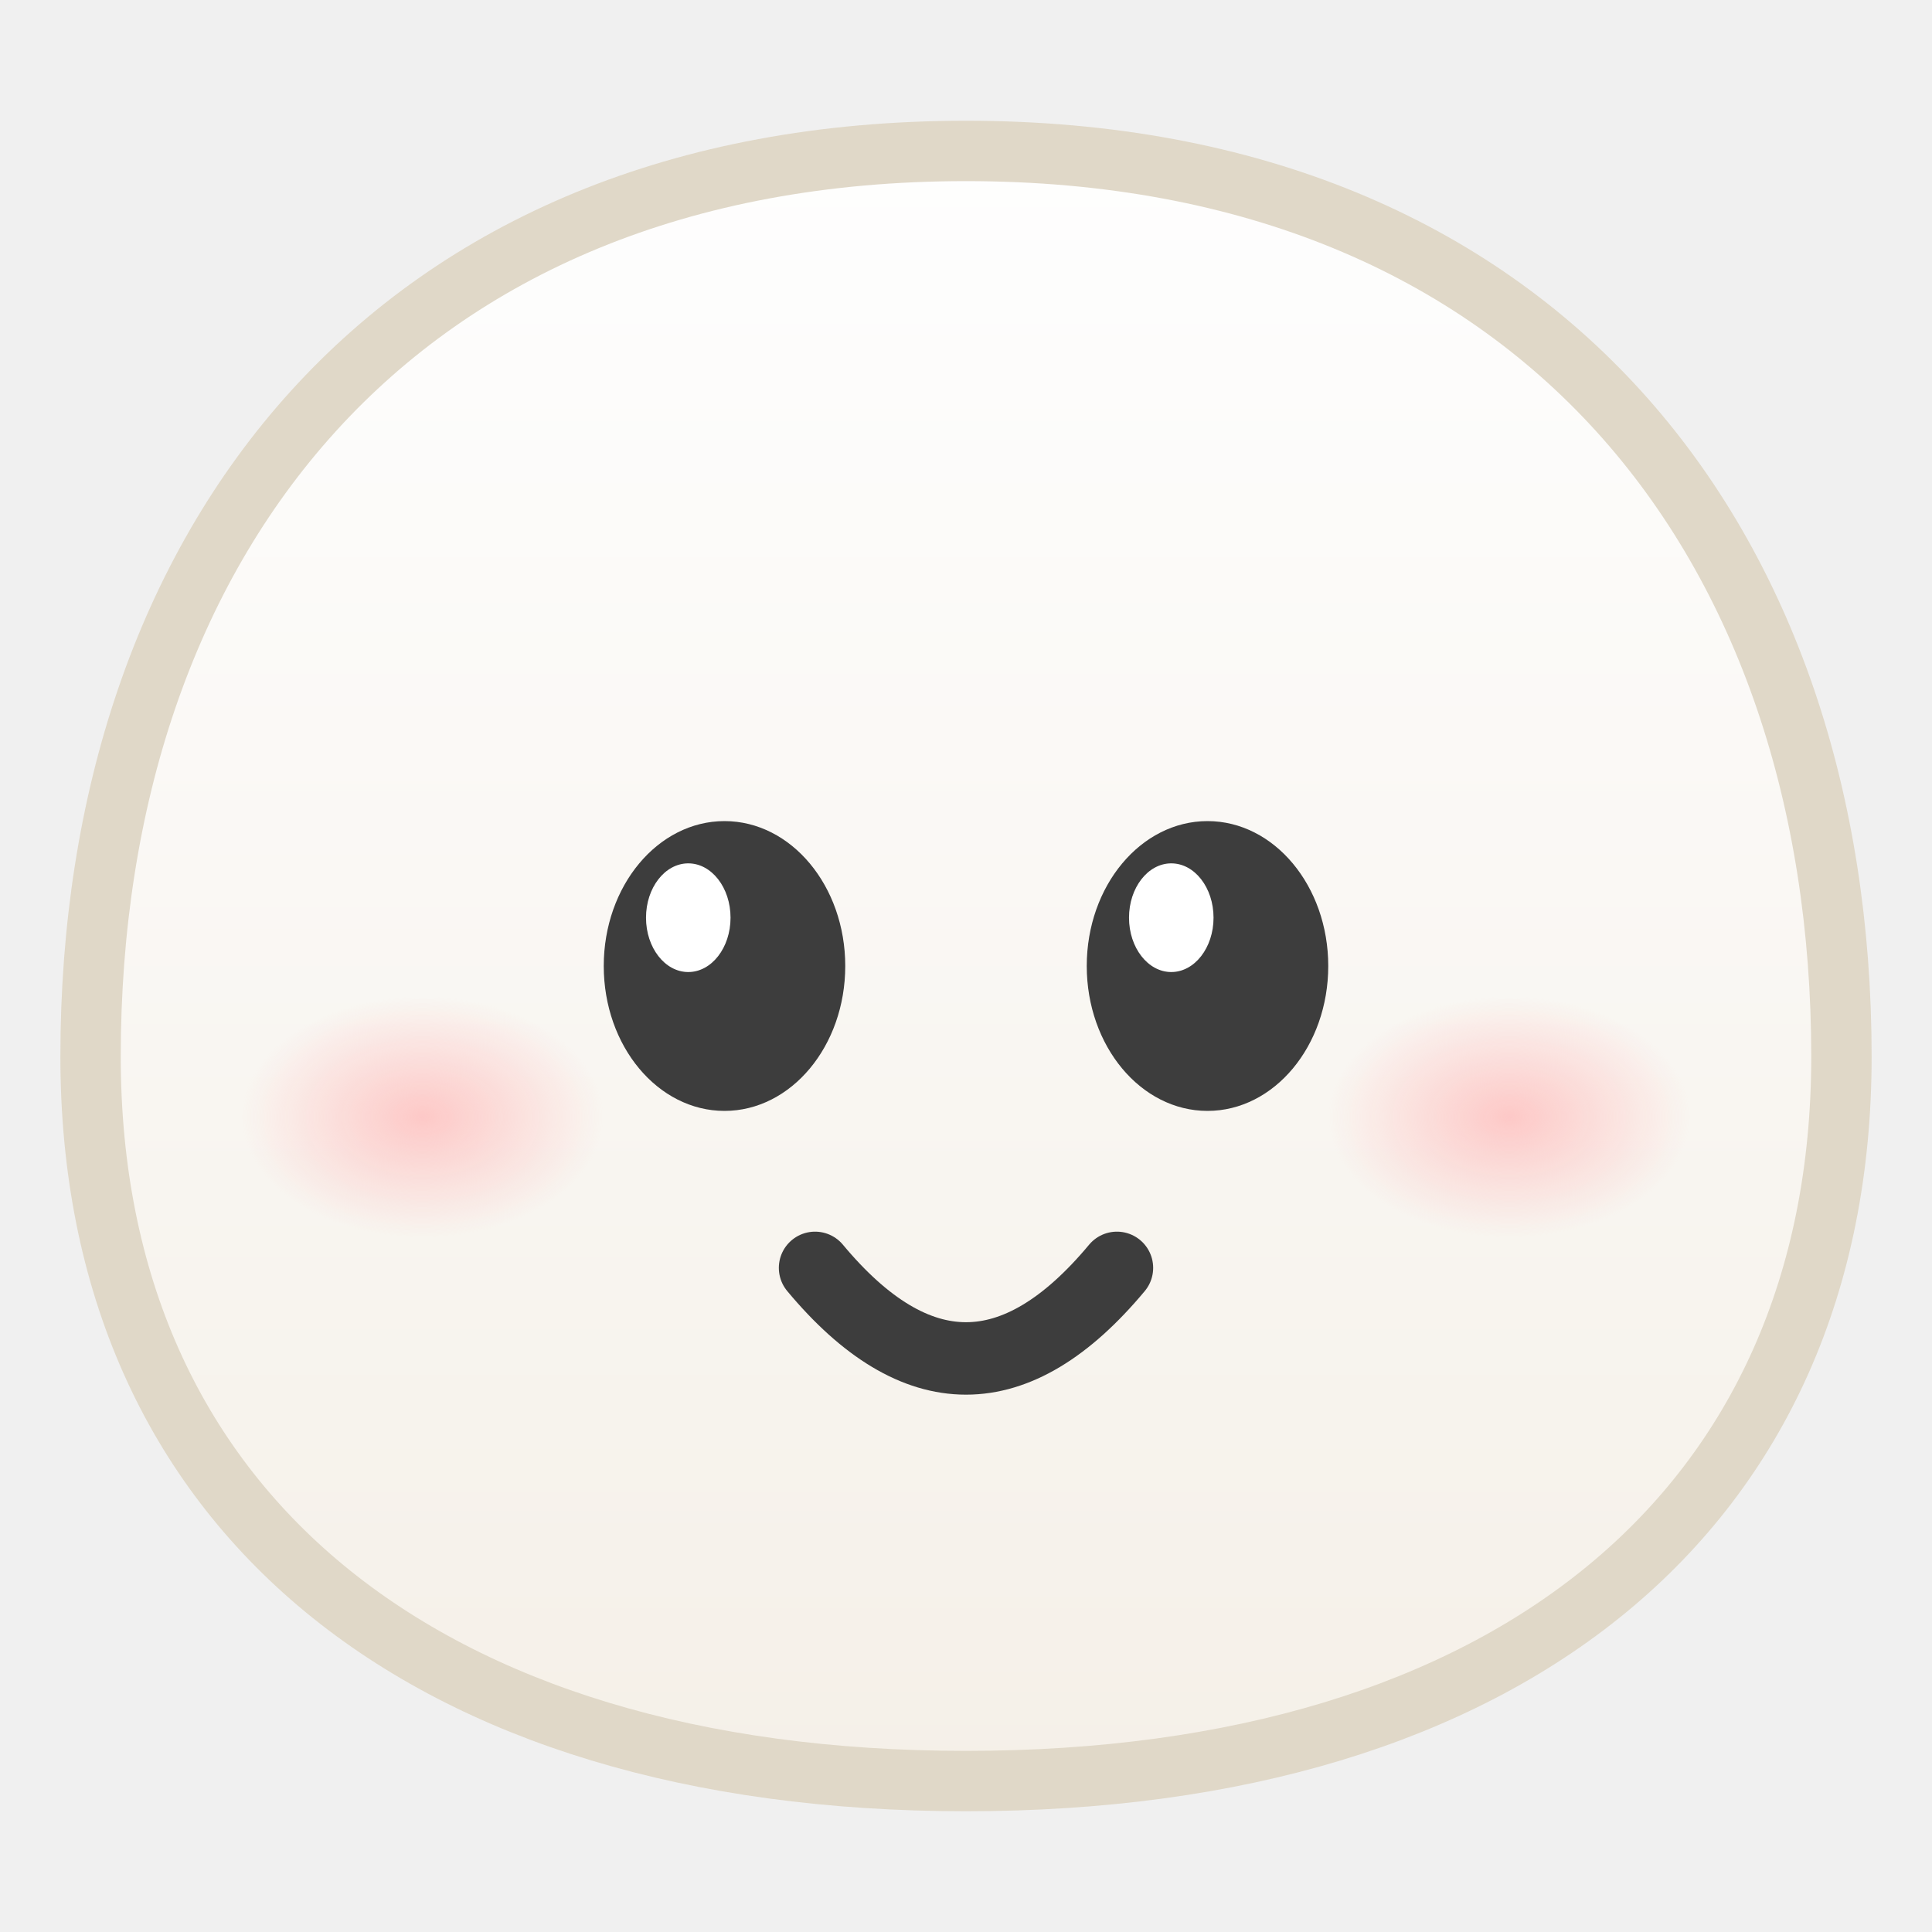
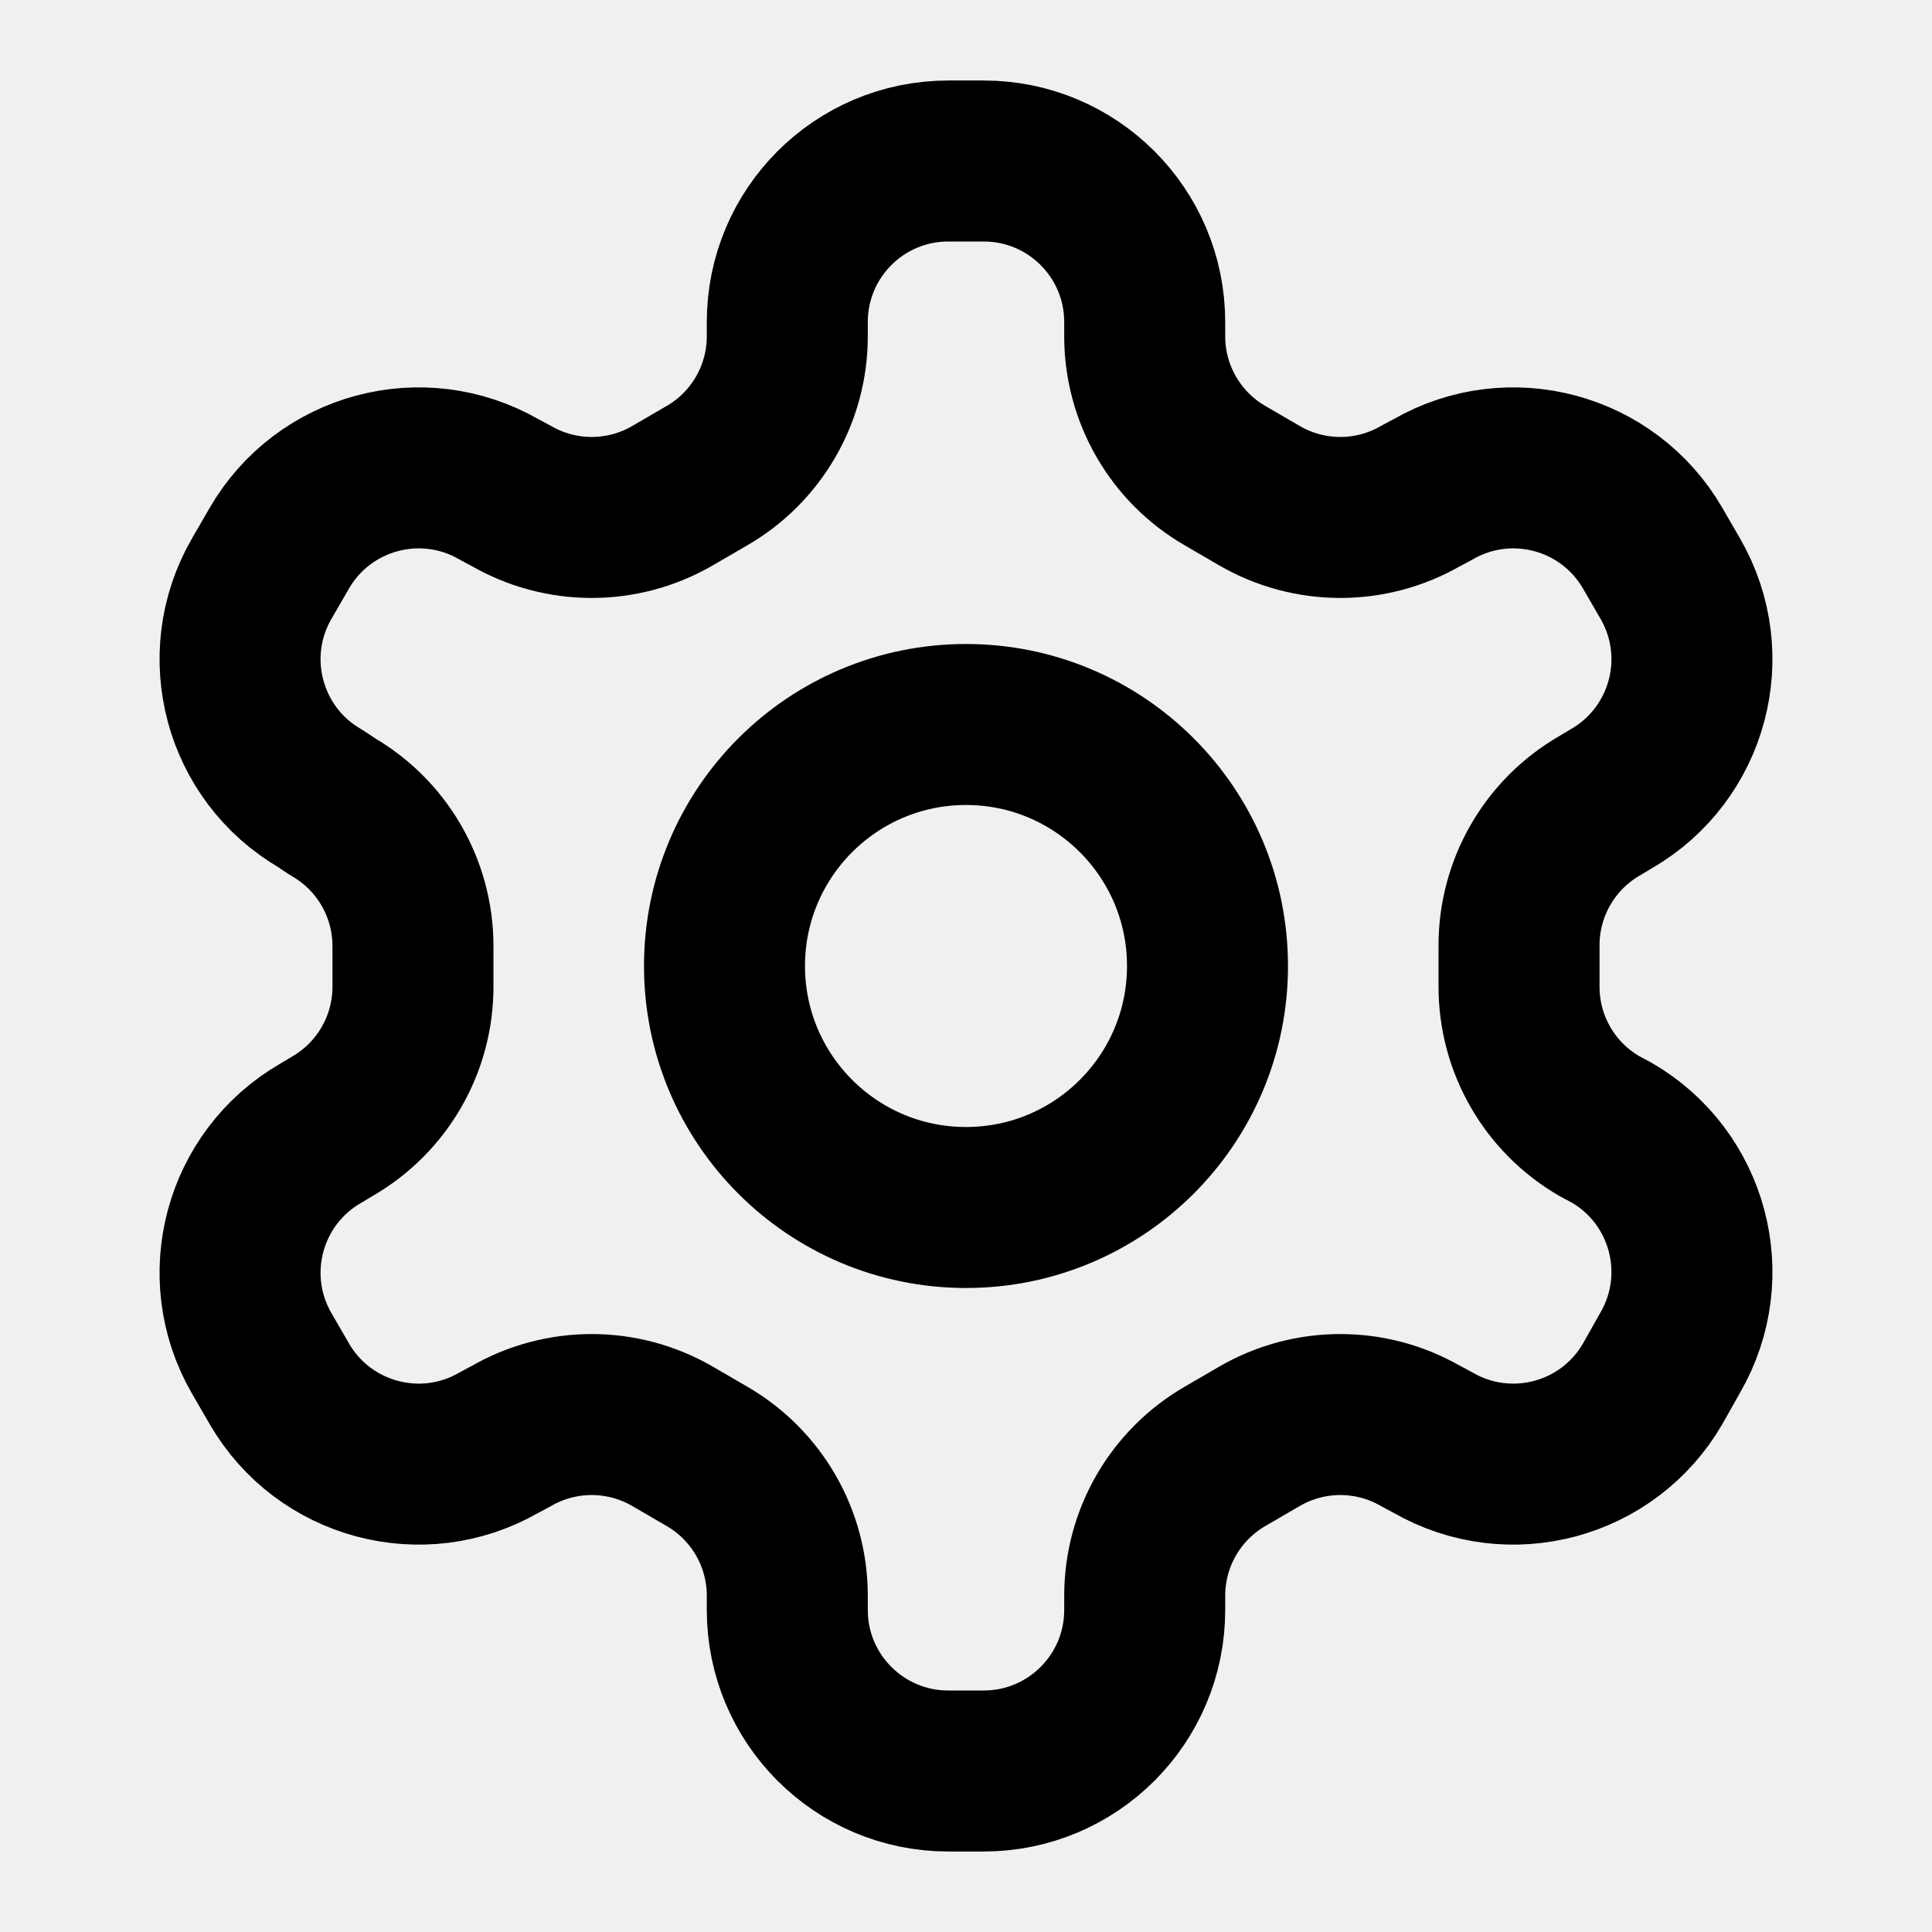
- <svg xmlns="http://www.w3.org/2000/svg" viewBox="0 0 32 32" width="32" height="32">
-   <defs>
-     <linearGradient id="mochiGrad" x1="0%" y1="0%" x2="0%" y2="100%">
-       <stop offset="0%" style="stop-color:#FEFEFE" />
-       <stop offset="100%" style="stop-color:#F5F0E8" />
-     </linearGradient>
-     <radialGradient id="blushGrad">
-       <stop offset="0%" style="stop-color:#FFB5B5; stop-opacity:0.7" />
-       <stop offset="100%" style="stop-color:#FFB5B5; stop-opacity:0" />
-     </radialGradient>
-   </defs>
-   <path d="M16 2.5             C25.5 2.5, 30.5 9, 30.5 17.5            C30.5 25, 25 29.5, 16 29.5            C7 29.5, 1.5 25, 1.5 17.5            C1.5 9, 6.5 2.5, 16 2.5Z" fill="url(#mochiGrad)" stroke="#E0D8C8" stroke-width="1" />
-   <ellipse cx="12" cy="16" rx="2" ry="2.4" fill="#3D3D3D" />
-   <ellipse cx="11.4" cy="15.2" rx="0.7" ry="0.9" fill="#FFFFFF" />
-   <ellipse cx="20" cy="16" rx="2" ry="2.4" fill="#3D3D3D" />
-   <ellipse cx="19.4" cy="15.2" rx="0.7" ry="0.9" fill="#FFFFFF" />
-   <path d="M13.5 21 Q16 24, 18.5 21" fill="none" stroke="#3D3D3D" stroke-width="1.2" stroke-linecap="round" />
-   <ellipse cx="7" cy="18.5" rx="3" ry="2" fill="url(#blushGrad)" />
-   <ellipse cx="25" cy="18.5" rx="3" ry="2" fill="url(#blushGrad)" />
+ <svg xmlns="http://www.w3.org/2000/svg" width="48" height="48" viewBox="0 0 24 24" fill="none" stroke="currentColor" stroke-width="2" stroke-linecap="round" stroke-linejoin="round">
+   <path d="M12.22 2h-.44a2 2 0 0 0-2 2v.18a2 2 0 0 1-1 1.73l-.43.25a2 2 0 0 1-2 0l-.15-.08a2 2 0 0 0-2.73.73l-.22.38a2 2 0 0 0 .73 2.73l.15.1a2 2 0 0 1 1 1.72v.51a2 2 0 0 1-1 1.74l-.15.09a2 2 0 0 0-.73 2.73l.22.38a2 2 0 0 0 2.73.73l.15-.08a2 2 0 0 1 2 0l.43.25a2 2 0 0 1 1 1.73V20a2 2 0 0 0 2 2h.44a2 2 0 0 0 2-2v-.18a2 2 0 0 1 1-1.73l.43-.25a2 2 0 0 1 2 0l.15.08a2 2 0 0 0 2.73-.73l.22-.39a2 2 0 0 0-.73-2.73l-.15-.08a2 2 0 0 1-1-1.74v-.5a2 2 0 0 1 1-1.74l.15-.09a2 2 0 0 0 .73-2.73l-.22-.38a2 2 0 0 0-2.73-.73l-.15.08a2 2 0 0 1-2 0l-.43-.25a2 2 0 0 1-1-1.73V4a2 2 0 0 0-2-2z" />
+   <circle cx="12" cy="12" r="3" />
</svg>
